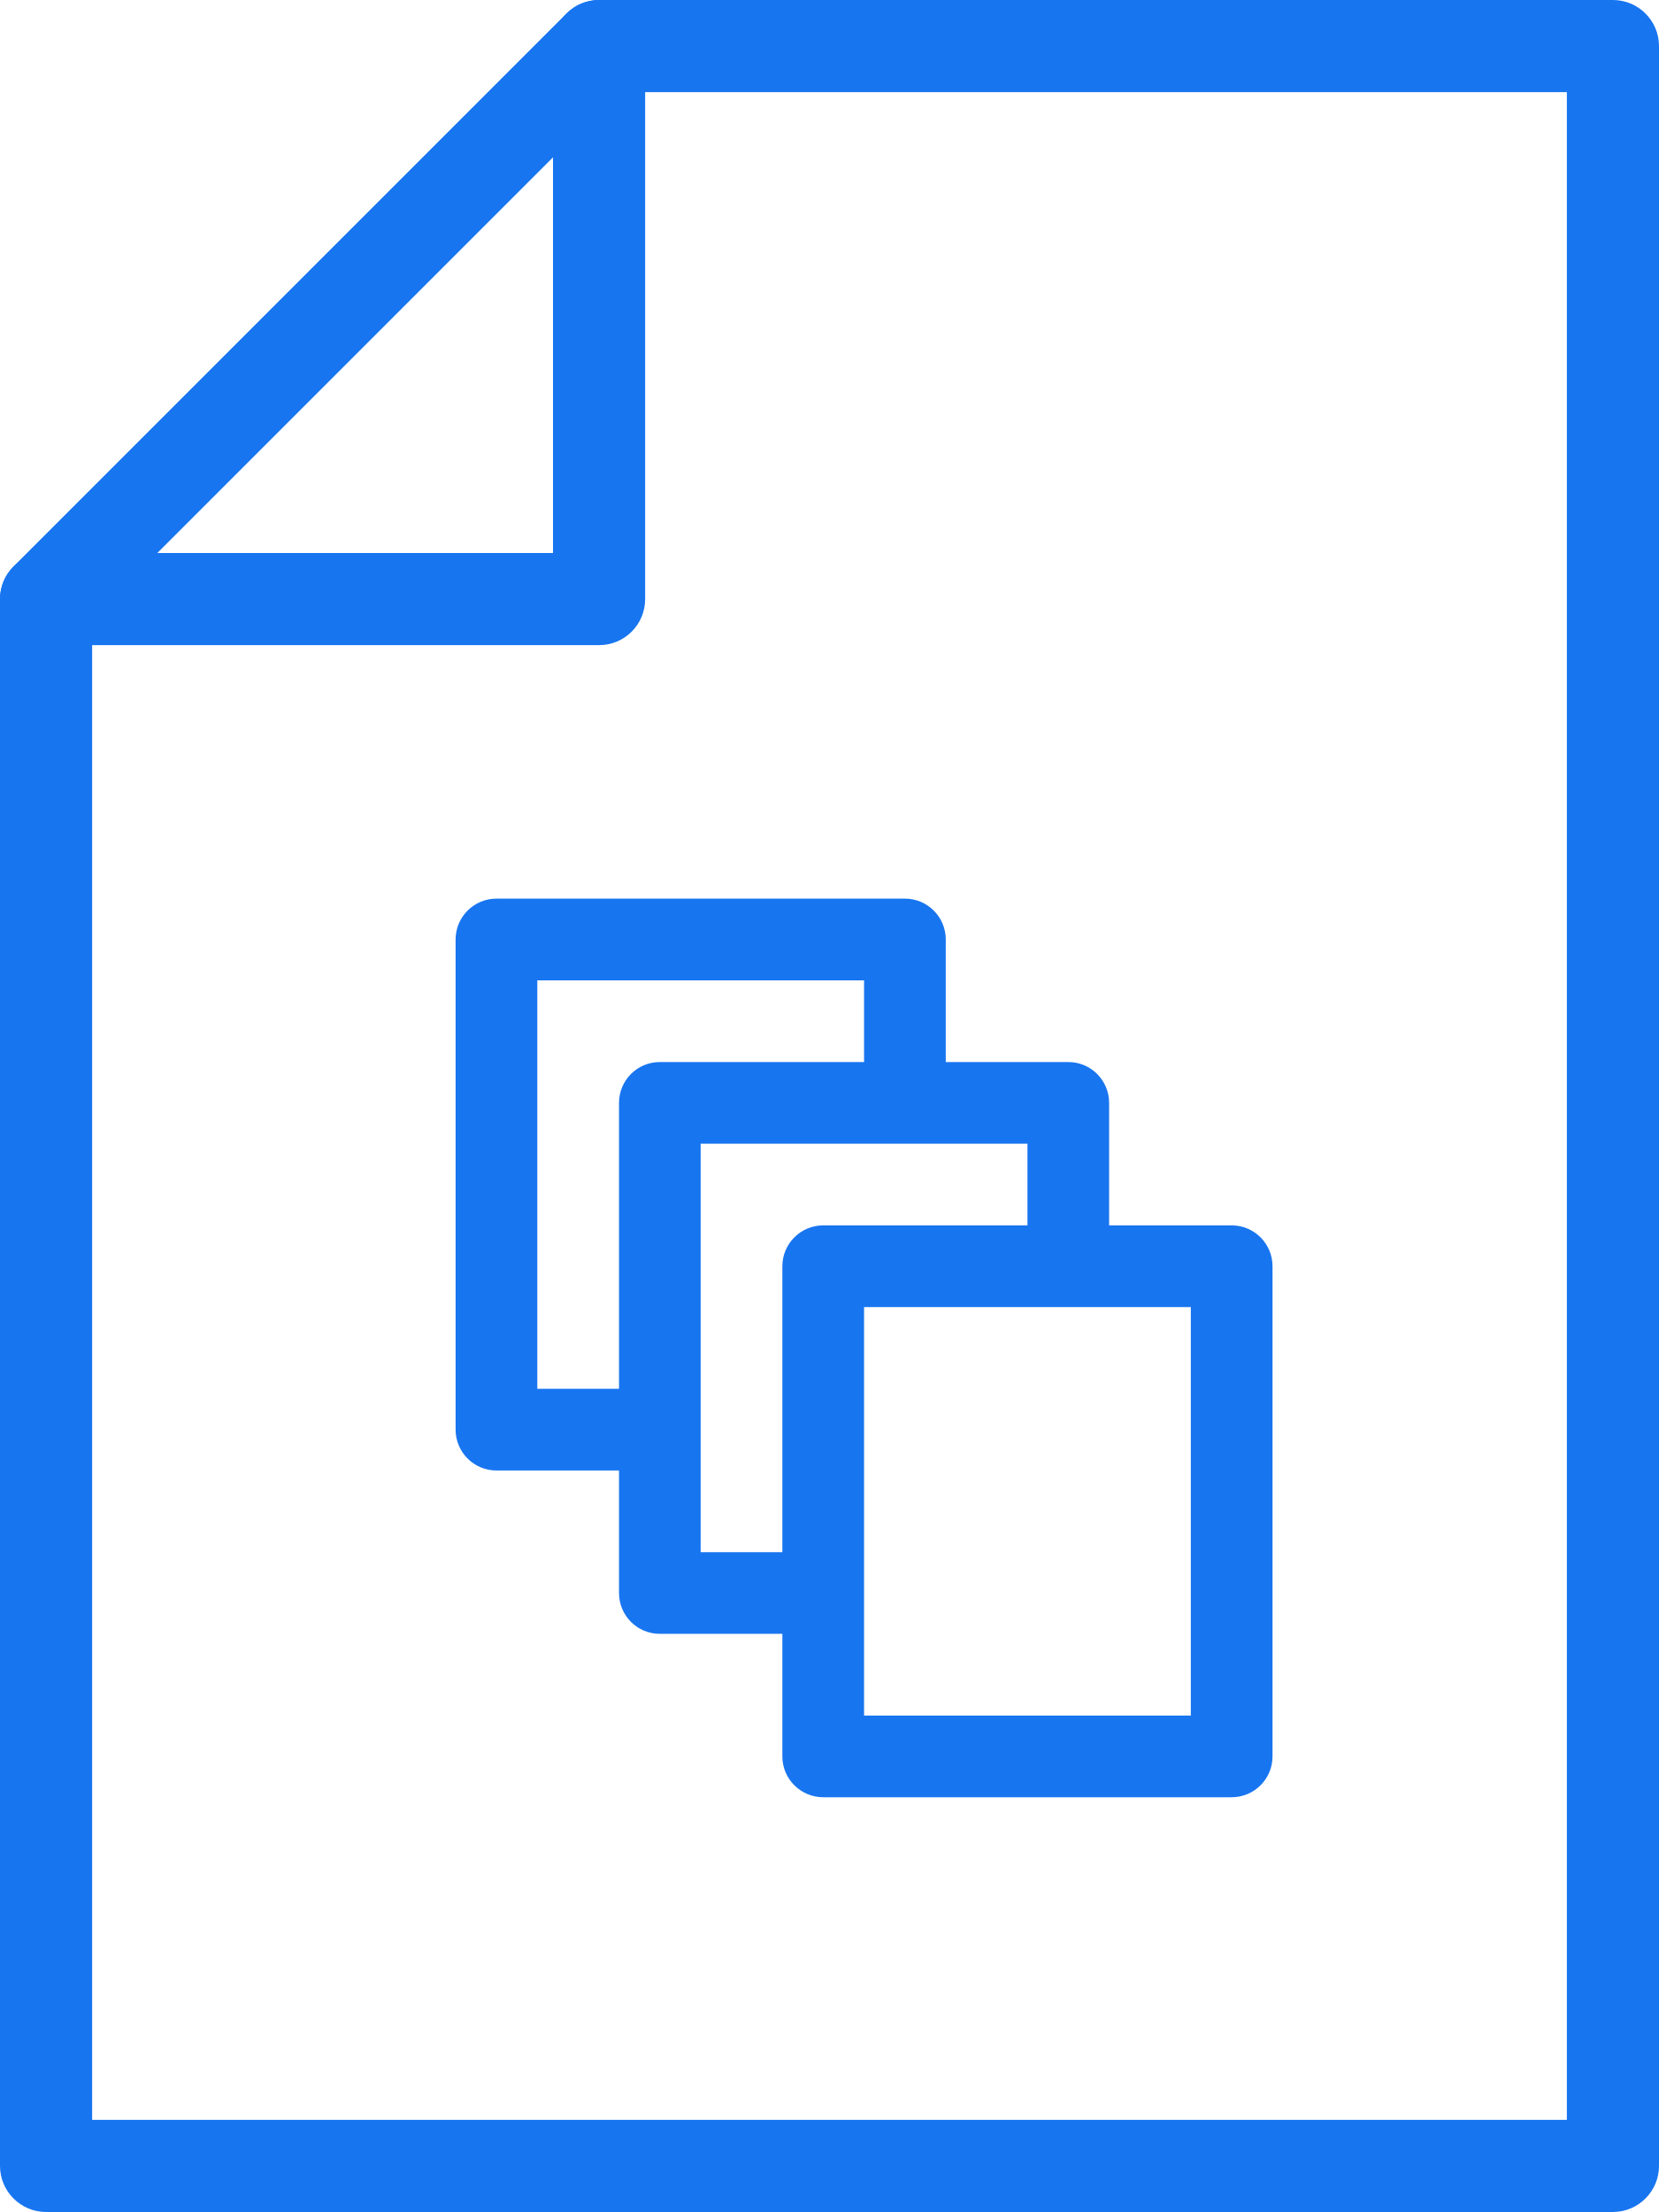
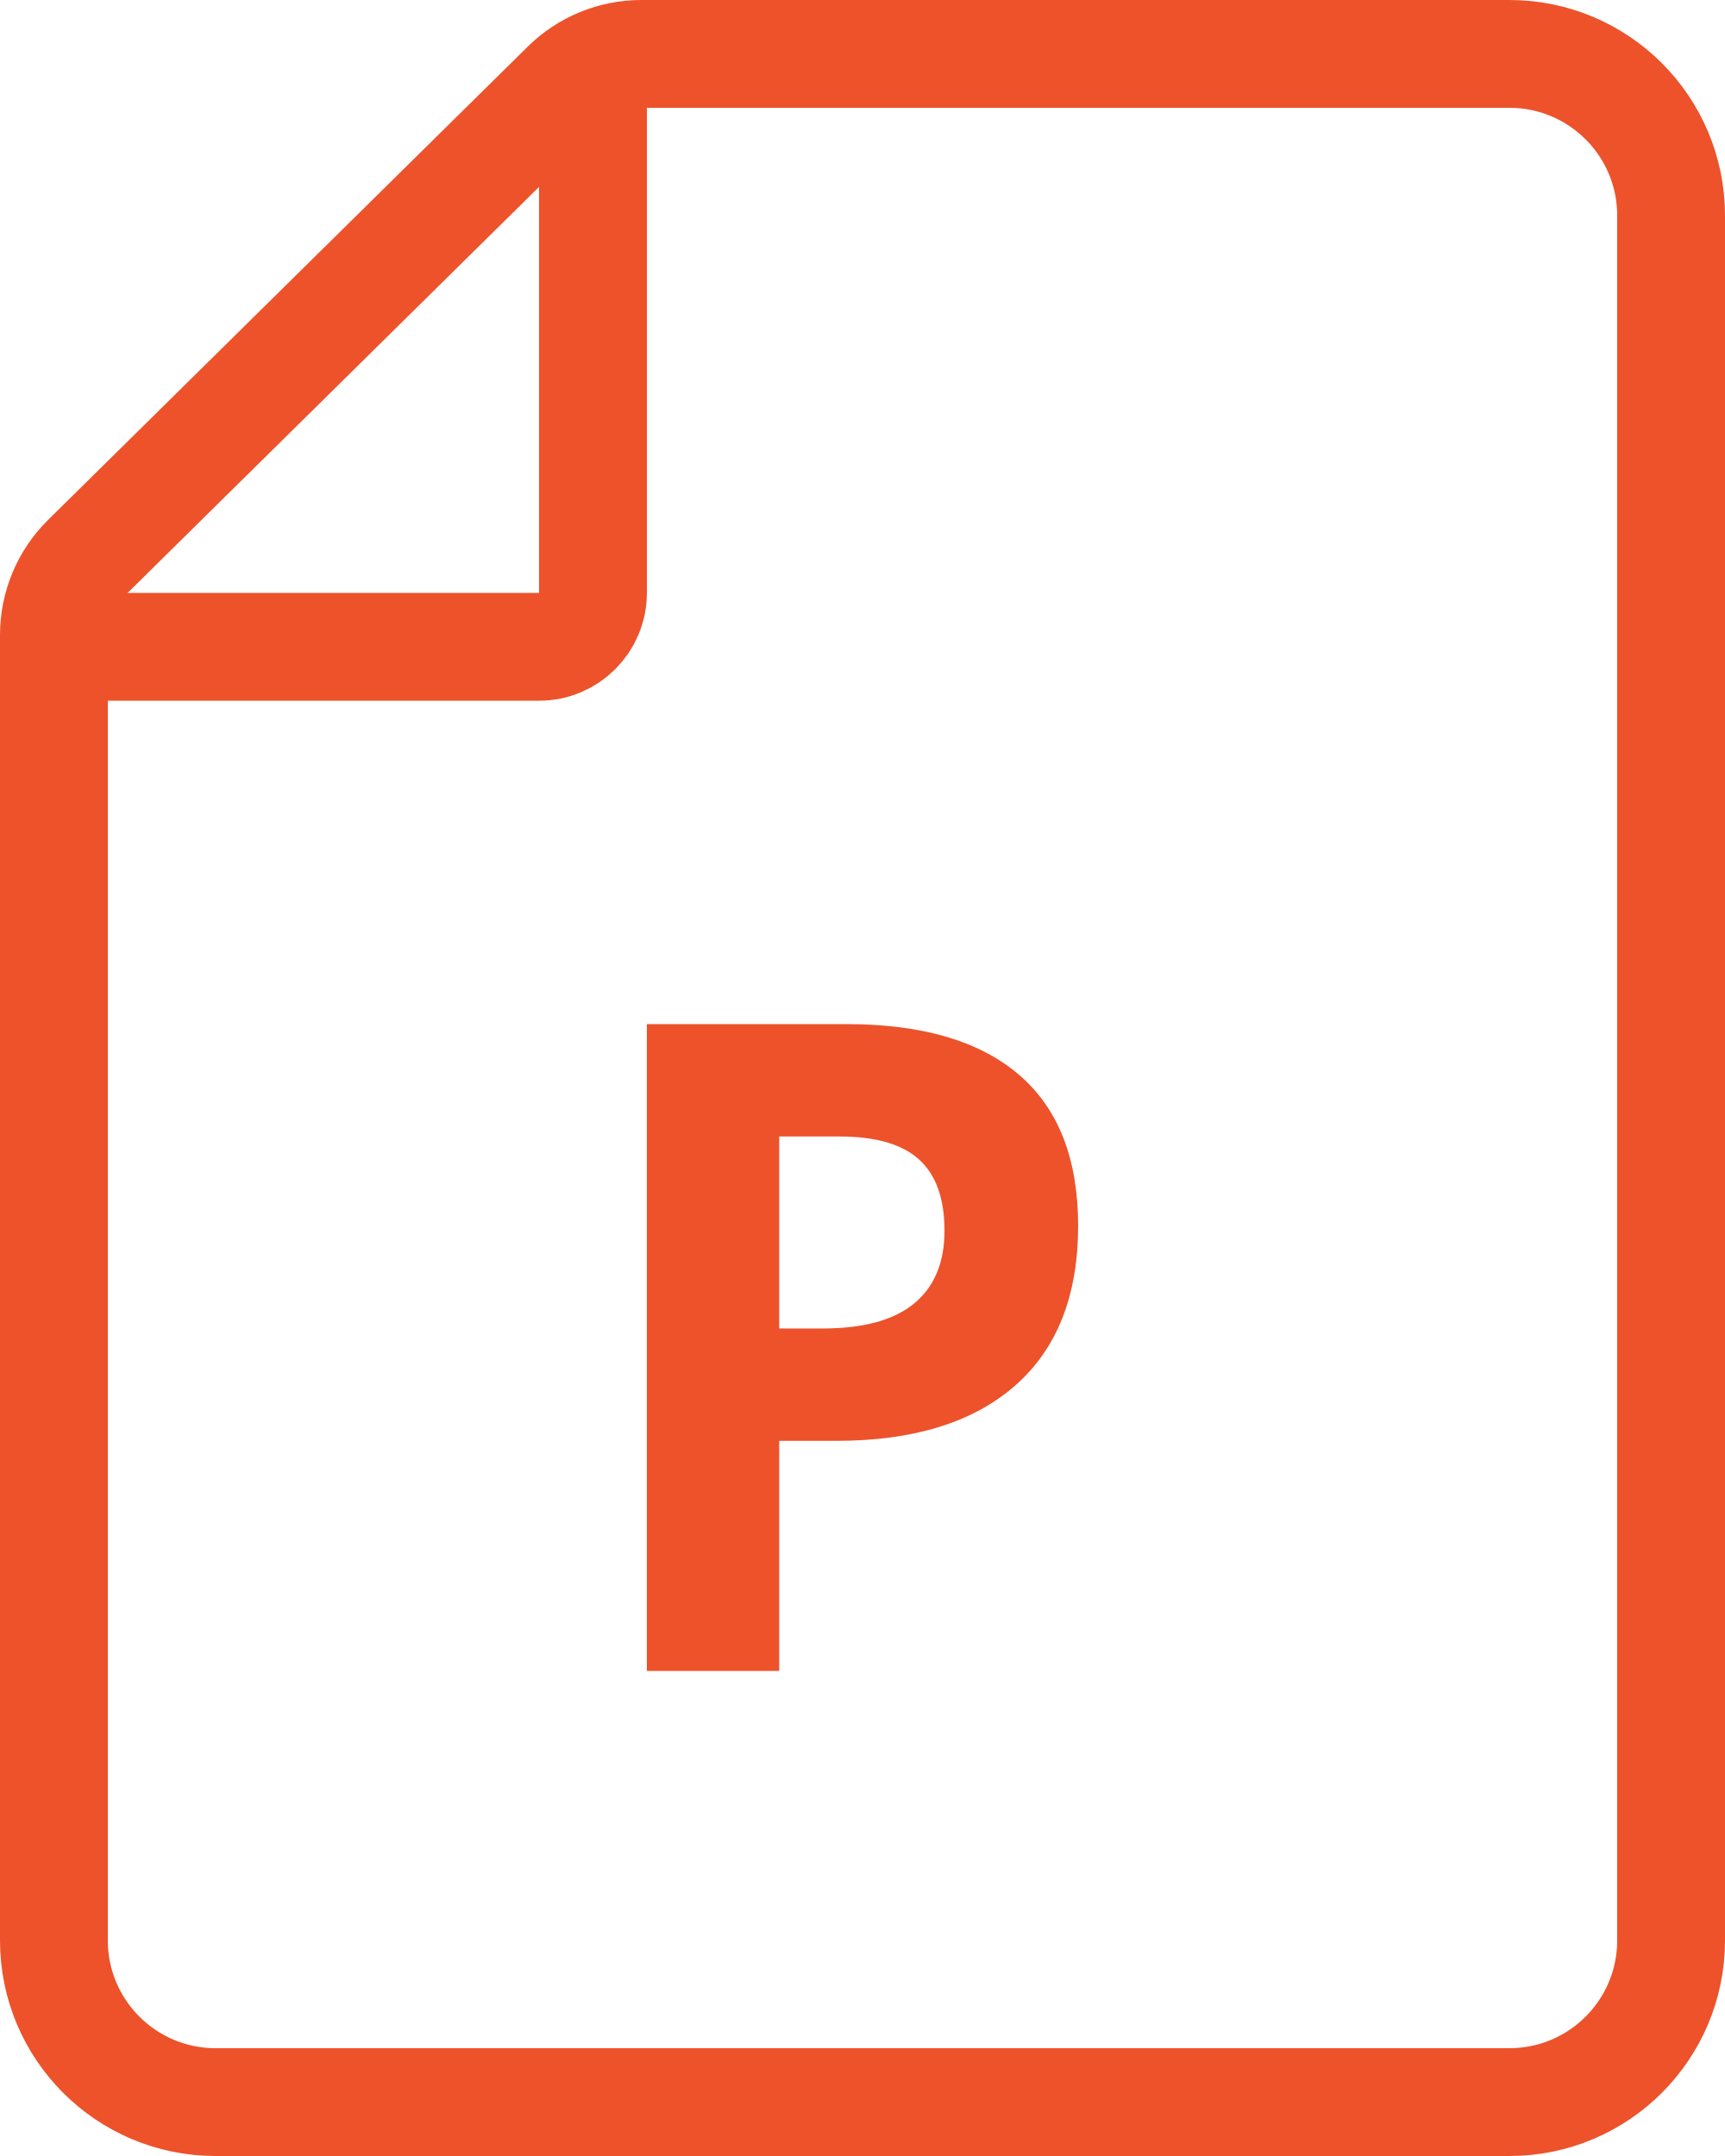
- <svg xmlns="http://www.w3.org/2000/svg" width="24px" height="32px" viewBox="0 0 24 32" version="1.1">
-   <defs />
-   <g id="UI-Kit" stroke="none" stroke-width="1" fill="none" fill-rule="evenodd">
-     <g id="File-System" transform="translate(-1023, -1991)" fill-rule="nonzero" fill="#1875F0">
-       <g id="File-Icons" transform="translate(78, 1991)">
-         <g id="Group-8" transform="translate(945, 0)">
-           <g id="File-Icons-Copy-5">
-             <g id="blank-file">
-               <path d="M23.333,32 L0.667,32 C0.299,32 0,31.701 0,31.333 L0,8.667 C0,8.489 0.071,8.32 0.195,8.195 L8.195,0.195 C8.32,0.071 8.489,0 8.667,0 L23.333,0 C23.701,0 24,0.299 24,0.667 L24,31.333 C24,31.701 23.701,32 23.333,32 Z M1.333,30.667 L22.667,30.667 L22.667,1.333 L8.943,1.333 L1.333,8.943 L1.333,30.667 Z" id="Shape" />
-               <path d="M8.667,9.333 L0.667,9.333 C0.299,9.333 0,9.035 0,8.667 C0,8.299 0.299,8 0.667,8 L8,8 L8,0.667 C8,0.299 8.299,0 8.667,0 C9.035,0 9.333,0.299 9.333,0.667 L9.333,8.667 C9.333,9.035 9.035,9.333 8.667,9.333 Z" id="Shape" />
-             </g>
-           </g>
-           <g id="files-multiple-file" transform="translate(6, 13)">
-             <path d="M11.818,4.727 L10.045,4.727 L10.045,2.955 C10.045,2.628 9.781,2.364 9.455,2.364 L7.682,2.364 L7.682,0.591 C7.682,0.265 7.417,0 7.091,0 L1.182,0 C0.856,0 0.591,0.265 0.591,0.591 L0.591,7.682 C0.591,8.008 0.856,8.273 1.182,8.273 L2.955,8.273 L2.955,10.045 C2.955,10.372 3.219,10.636 3.545,10.636 L5.318,10.636 L5.318,12.409 C5.318,12.735 5.583,13 5.909,13 L11.818,13 C12.144,13 12.409,12.735 12.409,12.409 L12.409,5.318 C12.409,4.992 12.144,4.727 11.818,4.727 Z M1.773,7.091 L1.773,1.182 L6.5,1.182 L6.5,2.364 L3.545,2.364 C3.219,2.364 2.955,2.628 2.955,2.955 L2.955,7.091 L1.773,7.091 Z M4.136,9.455 L4.136,3.545 L8.864,3.545 L8.864,4.727 L5.909,4.727 C5.583,4.727 5.318,4.992 5.318,5.318 L5.318,9.455 L4.136,9.455 Z M11.227,11.818 L6.5,11.818 L6.5,5.909 L11.227,5.909 L11.227,11.818 Z" id="Shape" />
-           </g>
-         </g>
-       </g>
-     </g>
-   </g>
+ <svg xmlns="http://www.w3.org/2000/svg" width="32" height="40" viewBox="0 0 32 40" fill="none">
+   <path d="M1.595 10.357L10.493 1.576C10.867 1.207 11.372 1 11.898 1H28C29.657 1 31 2.343 31 4V36C31 37.657 29.657 39 28 39H4C2.343 39 1 37.657 1 36V11.781C1 11.246 1.214 10.733 1.595 10.357Z" stroke="#ED522A" stroke-width="2" />
+   <path d="M11 2V11C11 11.552 10.552 12 10 12H2" stroke="#ED522A" stroke-width="2" />
+   <path fill-rule="evenodd" clip-rule="evenodd" d="M18.832 25.706C19.611 25.022 20 24.034 20 22.743C20 21.501 19.634 20.566 18.903 19.94C18.172 19.313 17.104 19 15.699 19H12V31H14.455V26.732H15.509C16.945 26.732 18.053 26.39 18.832 25.706ZM15.263 24.647H14.455V21.085H15.572C16.243 21.085 16.735 21.227 17.049 21.512C17.364 21.796 17.521 22.237 17.521 22.833C17.521 23.424 17.333 23.874 16.958 24.183C16.584 24.492 16.018 24.647 15.263 24.647Z" fill="#ED522A" />
</svg>
